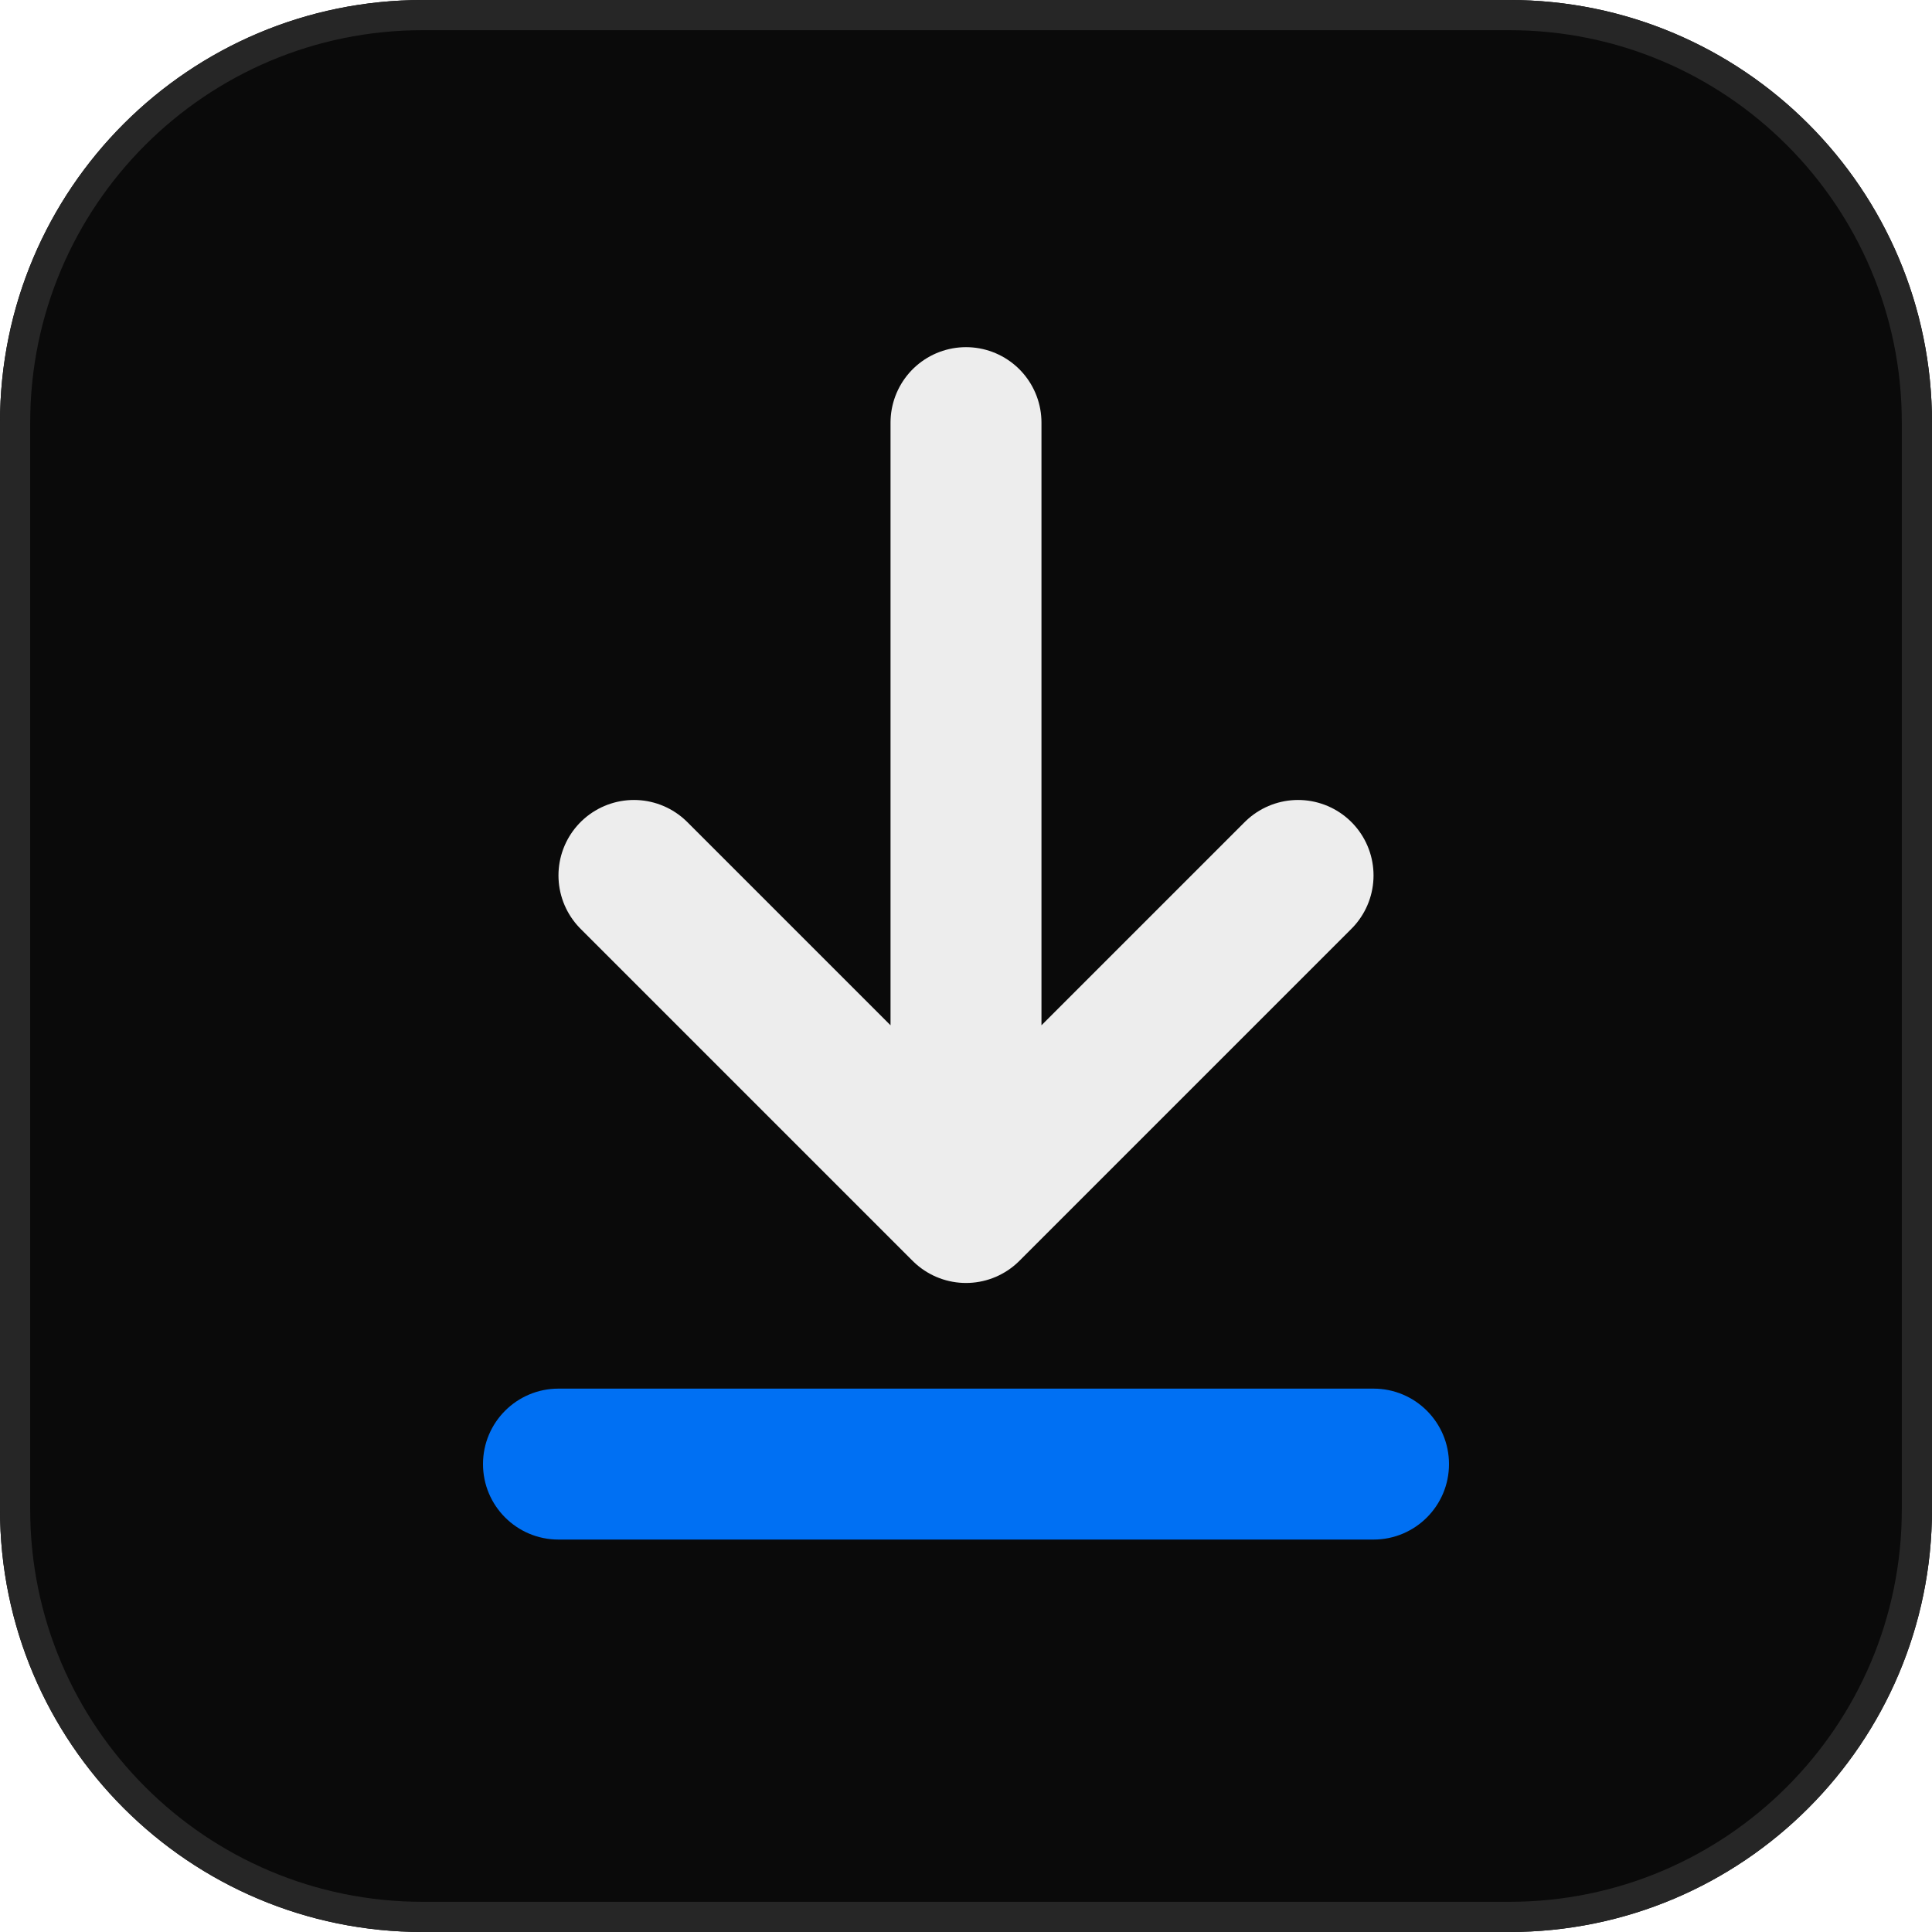
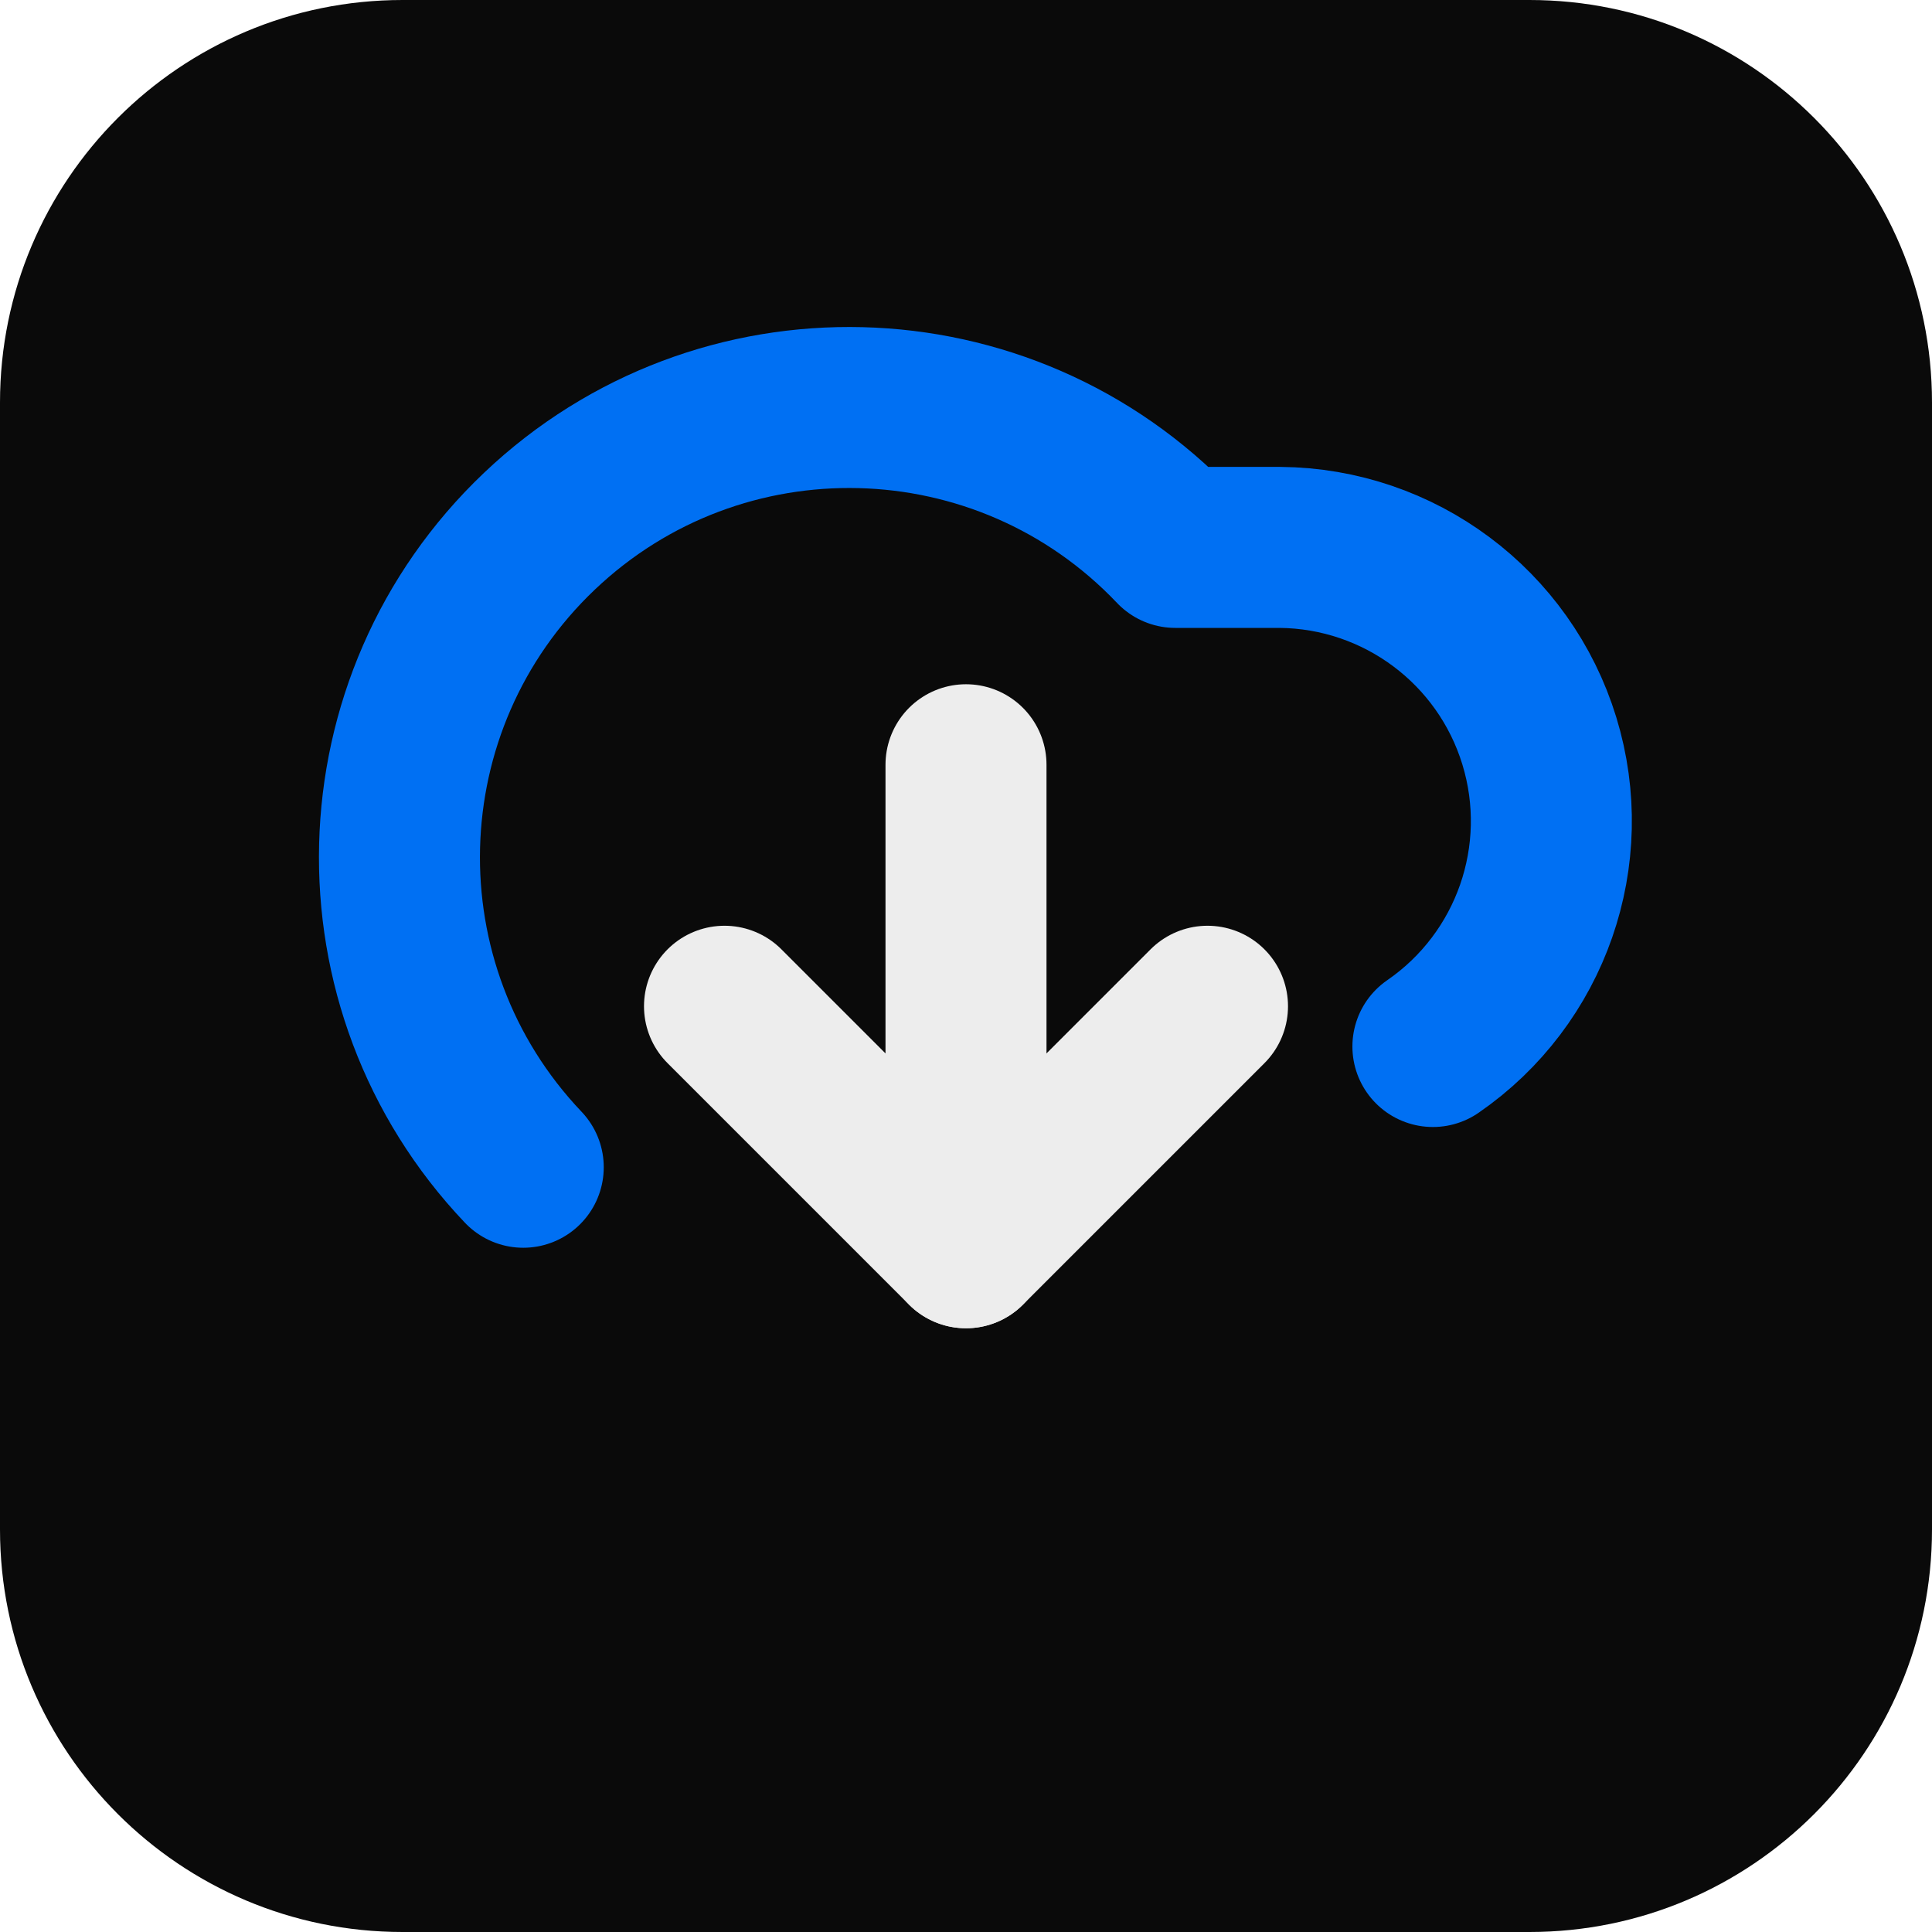
- <svg xmlns="http://www.w3.org/2000/svg" viewBox="0 0 64 64">
-   <rect width="64" height="64" rx="14" fill="#0a0a0a" />
-   <rect x="0.5" y="0.5" width="63" height="63" rx="13.5" fill="none" stroke="#262626" />
-   <path d="M32 14v26m0 0l-11-11m11 11l11-11" stroke="#ededed" stroke-width="5" stroke-linecap="round" stroke-linejoin="round" fill="none" />
-   <rect x="16" y="46" width="32" height="5" rx="2.5" fill="#0070f3" />
+ <svg xmlns="http://www.w3.org/2000/svg" viewBox="0 0 24 24" fill="none" stroke="currentColor" stroke-width="2" stroke-linecap="round" stroke-linejoin="round" style="color:#ededed">
+   <rect width="24" height="24" rx="5" fill="#0a0a0a" stroke="none" />
+   <path d="M12 9.5v6l-3-3" stroke="#ededed" />
+   <path d="m12 15.5 3-3" stroke="#ededed" />
+   <path d="M6.5 14.5A4.5 4.5 0 1 1 14.6 6.8h1.3a3.4 3.4 0 0 1 1.9 6.2" stroke="#0070f3" />
</svg>
